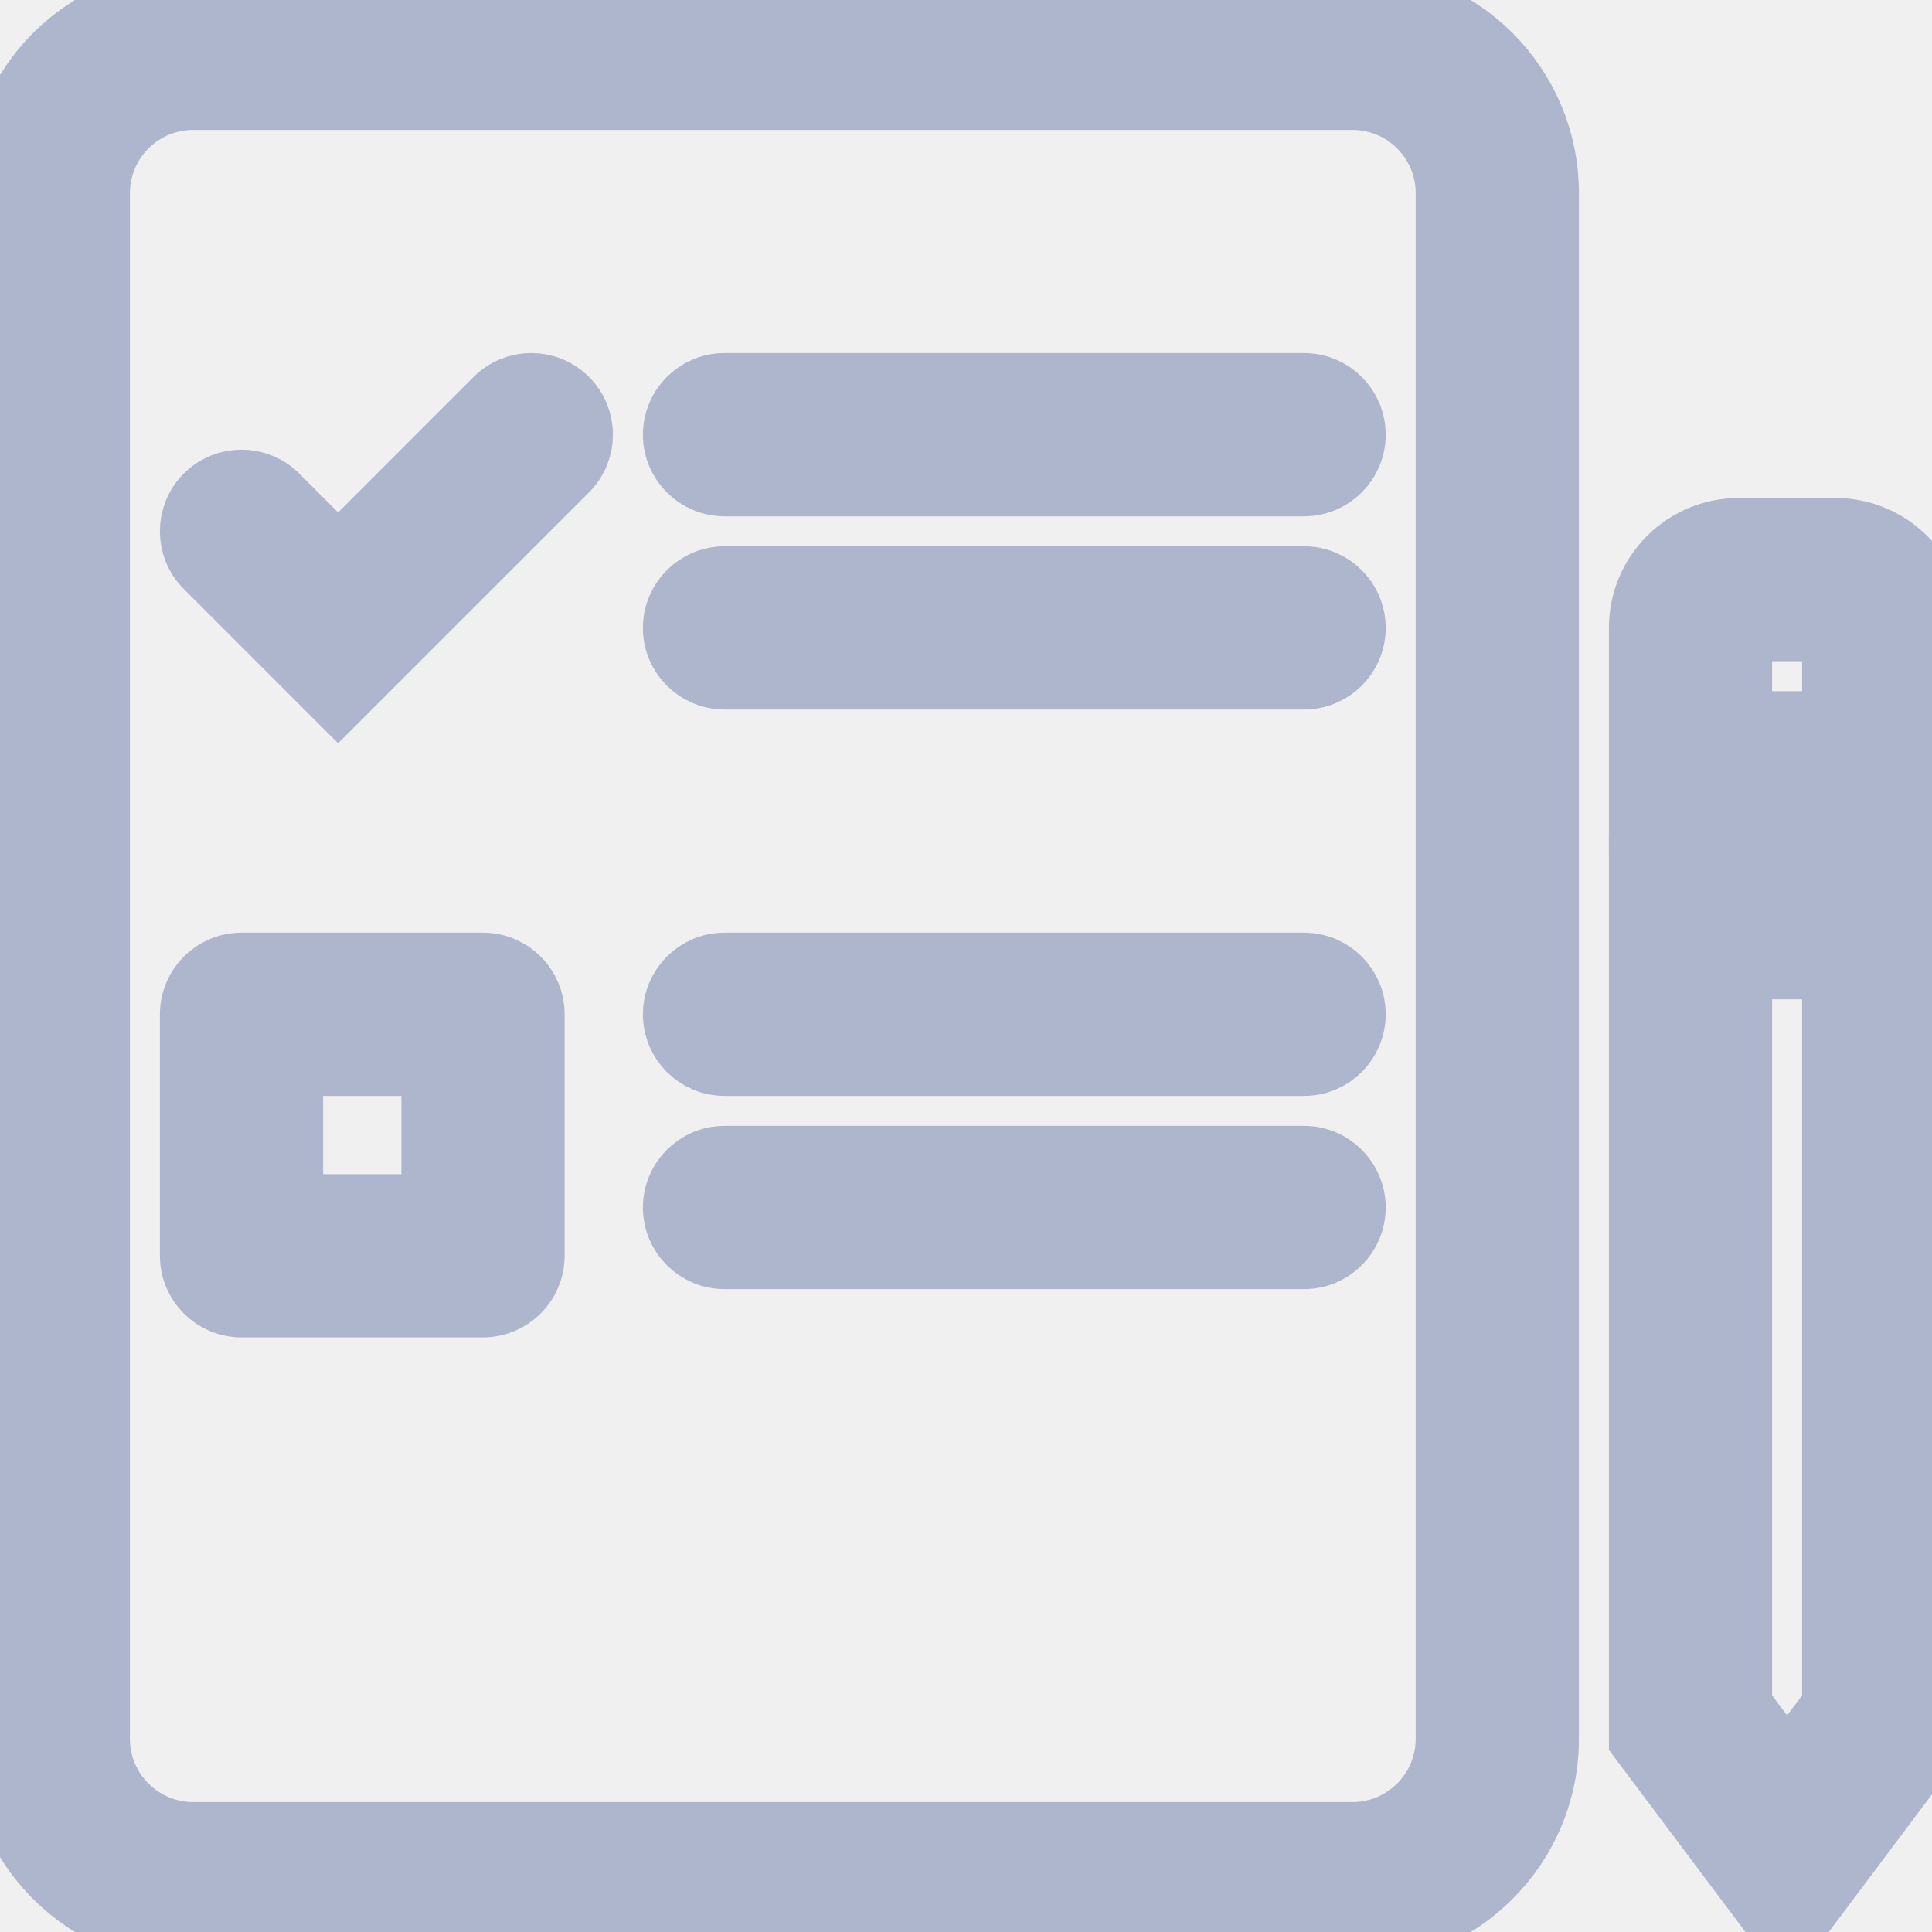
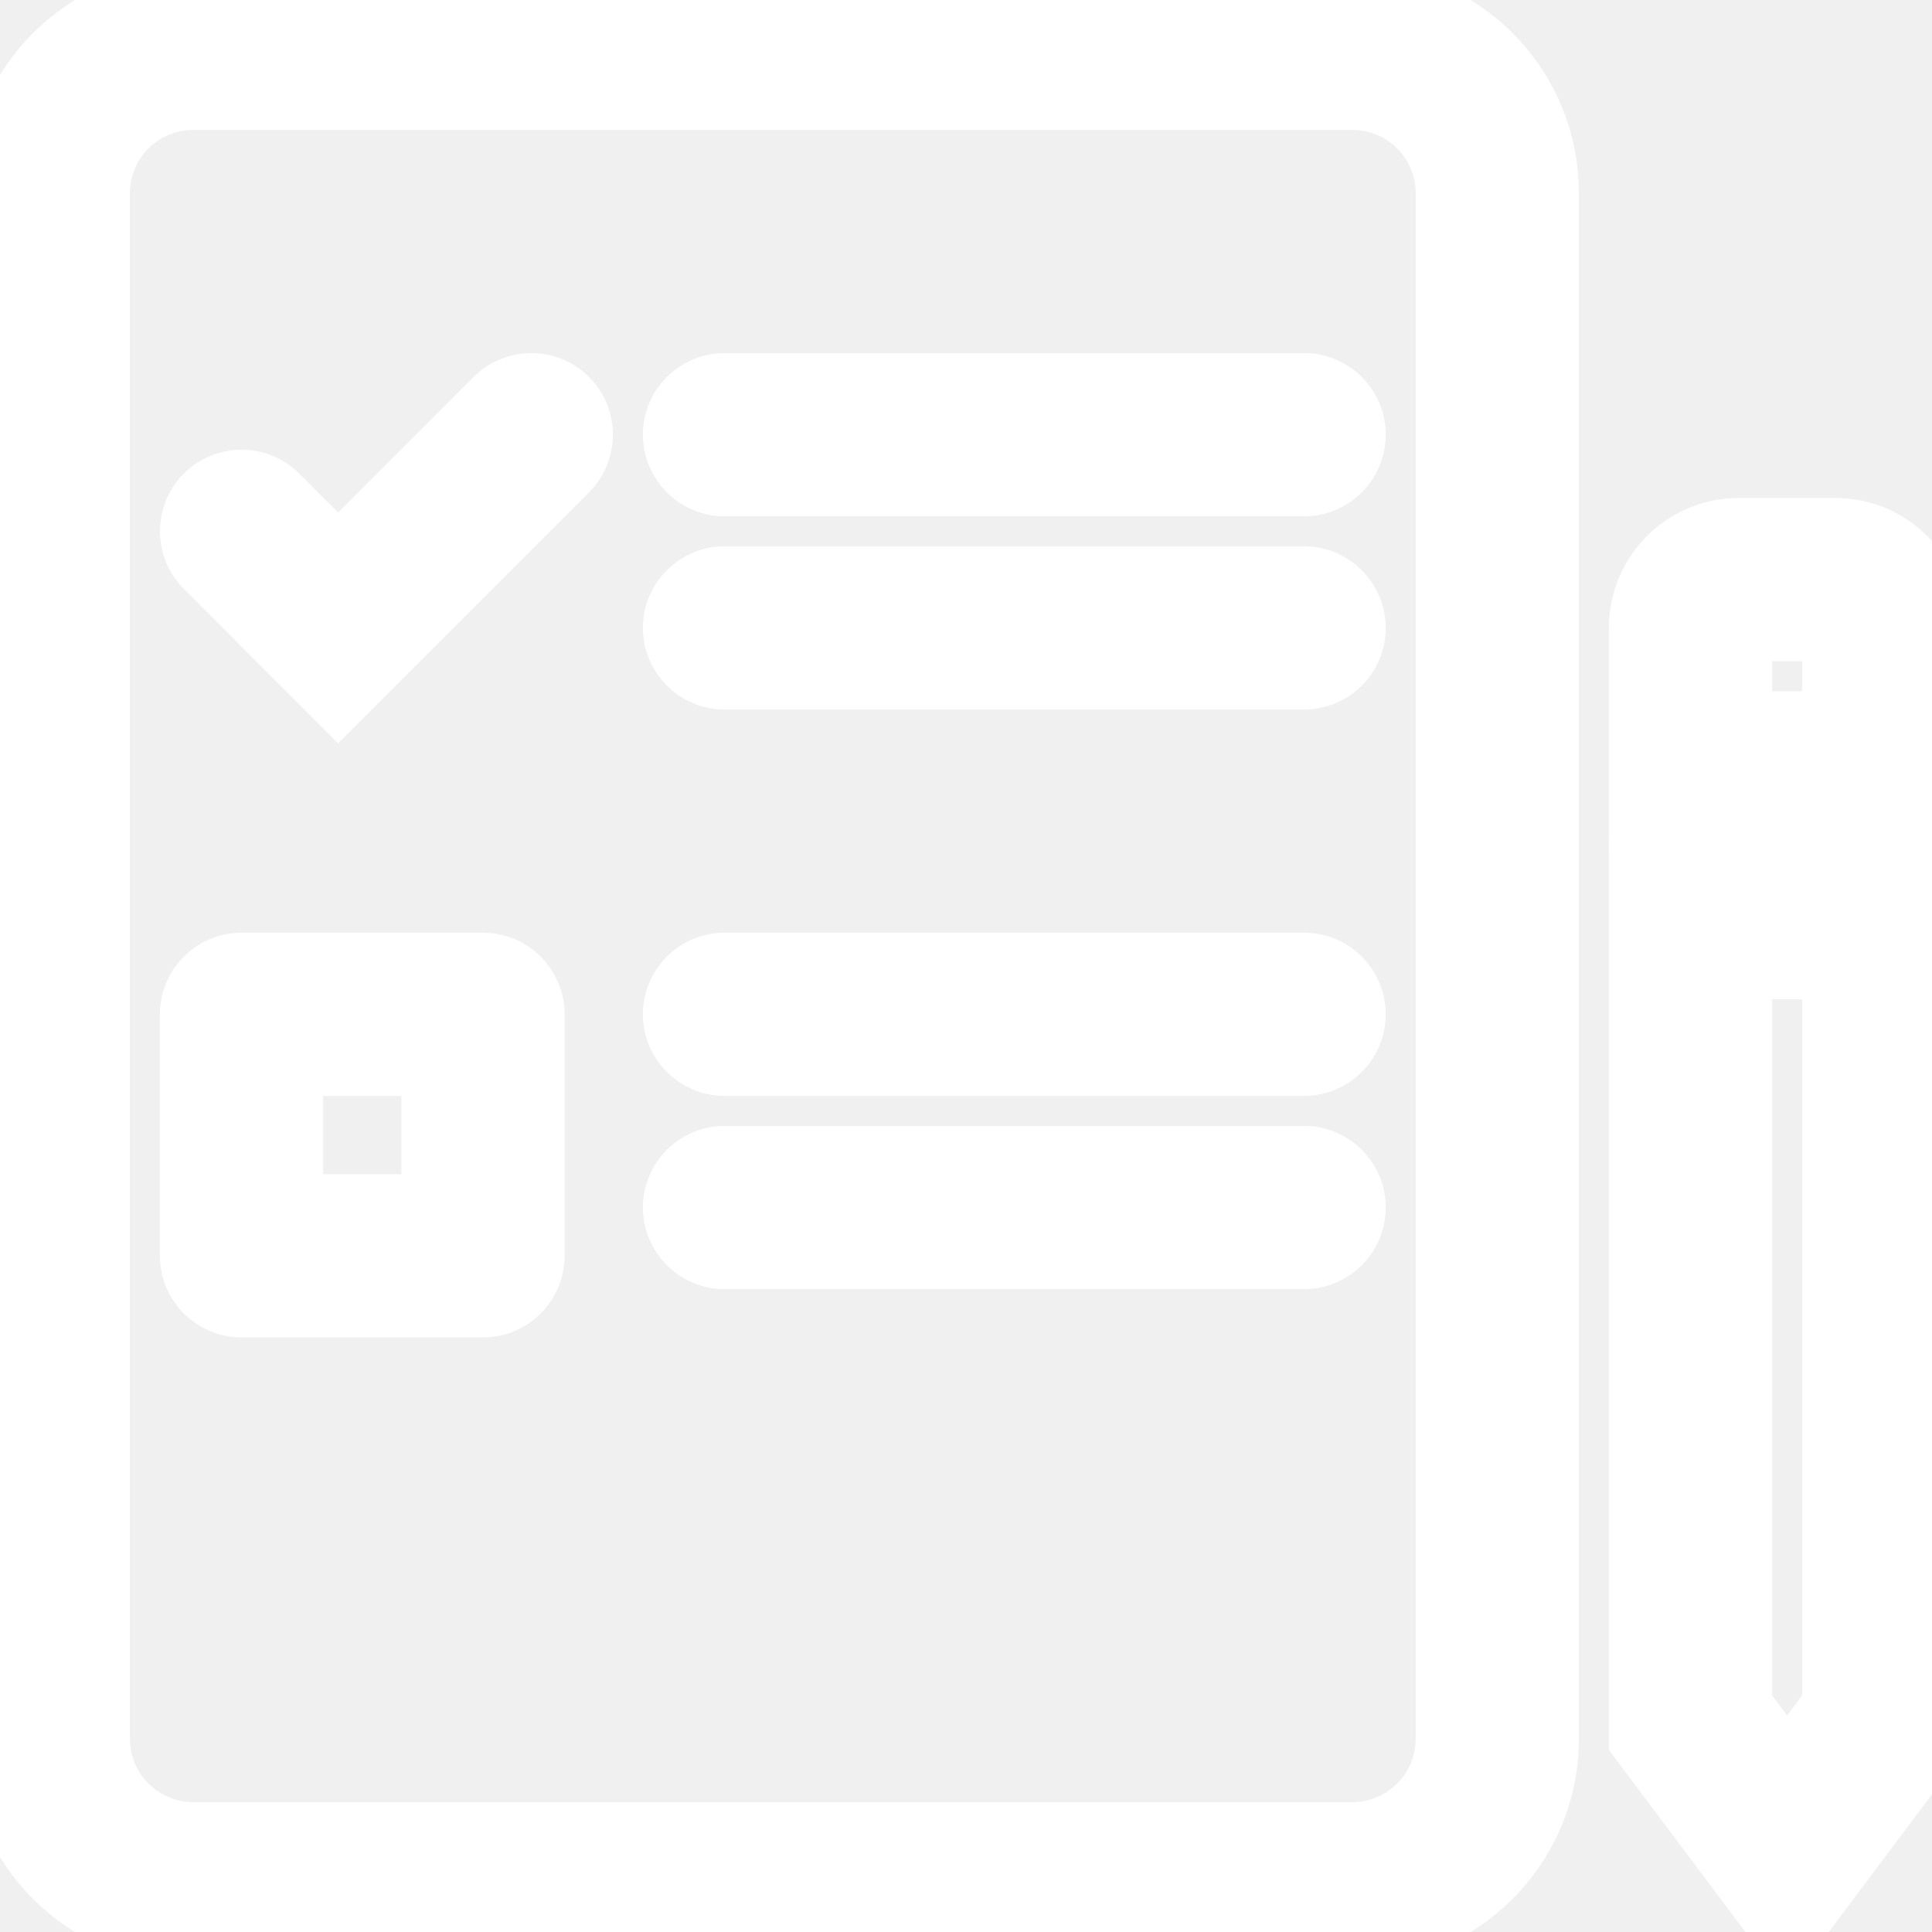
<svg xmlns="http://www.w3.org/2000/svg" width="29" height="29" viewBox="0 0 29 29" fill="none">
-   <path d="M2.9 27.55H20.3C21.101 27.55 21.75 26.901 21.75 26.1V2.9C21.75 2.099 21.101 1.45 20.3 1.45H2.9C2.099 1.45 1.45 2.099 1.45 2.9V26.1C1.45 26.901 2.099 27.55 2.9 27.55ZM20.3 29H2.9C1.298 29 0 27.702 0 26.1V2.9C0 1.298 1.298 0 2.9 0H20.3C21.902 0 23.2 1.298 23.2 2.9V26.1C23.2 27.702 21.902 29 20.3 29Z" fill="#ADB6CD" />
-   <path d="M2.9 27.55H20.3C21.101 27.55 21.75 26.901 21.75 26.1V2.9C21.75 2.099 21.101 1.45 20.3 1.45H2.9C2.099 1.45 1.45 2.099 1.45 2.9V26.1C1.45 26.901 2.099 27.55 2.9 27.55ZM20.3 29H2.9C1.298 29 0 27.702 0 26.1V2.9C0 1.298 1.298 0 2.9 0H20.3C21.902 0 23.2 1.298 23.2 2.9V26.1C23.2 27.702 21.902 29 20.3 29Z" stroke="#ADB6CD" />
-   <path d="M10.15 6.525C10.15 6.124 10.475 5.8 10.875 5.8H19.575C19.975 5.8 20.3 6.124 20.3 6.525C20.3 6.925 19.975 7.25 19.575 7.25H10.875C10.475 7.25 10.15 6.925 10.15 6.525Z" fill="#ADB6CD" />
-   <path d="M10.15 6.525C10.15 6.124 10.475 5.8 10.875 5.8H19.575C19.975 5.8 20.3 6.124 20.3 6.525C20.3 6.925 19.975 7.25 19.575 7.25H10.875C10.475 7.25 10.15 6.925 10.15 6.525Z" stroke="#ADB6CD" />
-   <path d="M10.15 9.425C10.15 9.025 10.475 8.7 10.875 8.7H19.575C19.975 8.7 20.3 9.025 20.3 9.425C20.3 9.826 19.975 10.15 19.575 10.15H10.875C10.475 10.15 10.15 9.826 10.15 9.425Z" fill="#ADB6CD" />
-   <path d="M10.15 9.425C10.15 9.025 10.475 8.7 10.875 8.7H19.575C19.975 8.7 20.3 9.025 20.3 9.425C20.3 9.826 19.975 10.15 19.575 10.15H10.875C10.475 10.15 10.15 9.826 10.15 9.425Z" stroke="#ADB6CD" />
-   <path d="M10.15 15.225C10.15 14.825 10.475 14.5 10.875 14.5H19.575C19.975 14.5 20.3 14.825 20.3 15.225C20.3 15.625 19.975 15.95 19.575 15.95H10.875C10.475 15.95 10.15 15.625 10.15 15.225Z" fill="#ADB6CD" />
-   <path d="M10.15 15.225C10.15 14.825 10.475 14.5 10.875 14.5H19.575C19.975 14.5 20.3 14.825 20.3 15.225C20.3 15.625 19.975 15.95 19.575 15.95H10.875C10.475 15.95 10.15 15.625 10.15 15.225Z" stroke="#ADB6CD" />
-   <path d="M10.15 18.125C10.15 17.725 10.475 17.4 10.875 17.4H19.575C19.975 17.4 20.3 17.725 20.3 18.125C20.3 18.526 19.975 18.85 19.575 18.85H10.875C10.475 18.85 10.15 18.526 10.15 18.125Z" fill="#ADB6CD" />
-   <path d="M10.15 18.125C10.15 17.725 10.475 17.4 10.875 17.4H19.575C19.975 17.4 20.3 17.725 20.3 18.125C20.3 18.526 19.975 18.85 19.575 18.85H10.875C10.475 18.85 10.15 18.526 10.15 18.125Z" stroke="#ADB6CD" />
-   <path d="M4.35 15.95V18.125H6.525V15.95H4.35ZM3.625 14.5H7.25C7.65 14.5 7.975 14.825 7.975 15.225V18.85C7.975 19.25 7.65 19.575 7.25 19.575H3.625C3.224 19.575 2.9 19.25 2.9 18.85V15.225C2.9 14.825 3.224 14.5 3.625 14.5Z" fill="#ADB6CD" />
-   <path d="M4.35 15.95V18.125H6.525V15.95H4.35ZM3.625 14.5H7.25C7.65 14.5 7.975 14.825 7.975 15.225V18.85C7.975 19.25 7.65 19.575 7.25 19.575H3.625C3.224 19.575 2.9 19.25 2.9 18.85V15.225C2.9 14.825 3.224 14.5 3.625 14.5Z" stroke="#ADB6CD" />
-   <path d="M8.488 6.012C8.771 6.295 8.771 6.754 8.488 7.037L5.075 10.45L3.112 8.487C2.829 8.204 2.829 7.745 3.112 7.462C3.395 7.179 3.854 7.179 4.138 7.462L5.075 8.399L7.462 6.012C7.745 5.729 8.204 5.729 8.488 6.012Z" fill="#ADB6CD" />
-   <path d="M8.488 6.012C8.771 6.295 8.771 6.754 8.488 7.037L5.075 10.45L3.112 8.487C2.829 8.204 2.829 7.745 3.112 7.462C3.395 7.179 3.854 7.179 4.138 7.462L5.075 8.399L7.462 6.012C7.745 5.729 8.204 5.729 8.488 6.012Z" stroke="#ADB6CD" />
-   <path d="M27.55 14.5H26.1V25.616L26.825 26.583L27.55 25.616V14.5ZM29 26.1L26.825 29L24.65 26.1V13.05H29V26.1Z" fill="#ADB6CD" />
-   <path d="M27.55 14.5H26.1V25.616L26.825 26.583L27.55 25.616V14.5ZM29 26.1L26.825 29L24.65 26.1V13.05H29V26.1Z" stroke="#ADB6CD" />
-   <path d="M27.55 9.425H26.1V10.875H27.55V9.425ZM26.1 7.975H27.55C28.351 7.975 29 8.624 29 9.425V12.325H24.65V9.425C24.65 8.624 25.299 7.975 26.1 7.975Z" fill="#ADB6CD" />
-   <path d="M27.55 9.425H26.1V10.875H27.55V9.425ZM26.1 7.975H27.55C28.351 7.975 29 8.624 29 9.425V12.325H24.65V9.425C24.65 8.624 25.299 7.975 26.1 7.975Z" stroke="#ADB6CD" />
+   <path d="M2.9 27.55H20.3C21.101 27.55 21.75 26.901 21.75 26.1V2.9C21.75 2.099 21.101 1.45 20.3 1.45H2.9C2.099 1.45 1.45 2.099 1.45 2.9V26.1C1.45 26.901 2.099 27.55 2.9 27.55ZM20.3 29H2.9C1.298 29 0 27.702 0 26.1V2.9C0 1.298 1.298 0 2.9 0H20.3C21.902 0 23.2 1.298 23.2 2.9V26.1C23.2 27.702 21.902 29 20.3 29Z" fill="white" />
+   <path d="M2.9 27.55H20.3C21.101 27.55 21.75 26.901 21.75 26.1V2.9C21.75 2.099 21.101 1.45 20.3 1.45H2.9C2.099 1.45 1.45 2.099 1.45 2.9V26.1C1.45 26.901 2.099 27.55 2.9 27.55ZM20.3 29H2.9C1.298 29 0 27.702 0 26.1V2.9C0 1.298 1.298 0 2.9 0H20.3C21.902 0 23.2 1.298 23.2 2.9V26.1C23.2 27.702 21.902 29 20.3 29Z" stroke="white" />
+   <path d="M10.15 6.525C10.15 6.124 10.475 5.8 10.875 5.8H19.575C19.976 5.8 20.3 6.124 20.3 6.525C20.3 6.925 19.976 7.25 19.575 7.25H10.875C10.475 7.25 10.15 6.925 10.15 6.525Z" fill="white" />
+   <path d="M10.15 6.525C10.15 6.124 10.475 5.8 10.875 5.8H19.575C19.976 5.8 20.3 6.124 20.3 6.525C20.3 6.925 19.976 7.25 19.575 7.25H10.875C10.475 7.25 10.15 6.925 10.15 6.525Z" stroke="white" />
+   <path d="M10.15 9.425C10.15 9.025 10.475 8.7 10.875 8.7H19.575C19.976 8.7 20.3 9.025 20.3 9.425C20.3 9.826 19.976 10.15 19.575 10.15H10.875C10.475 10.15 10.15 9.826 10.15 9.425Z" fill="white" />
+   <path d="M10.15 9.425C10.15 9.025 10.475 8.7 10.875 8.7H19.575C19.976 8.7 20.3 9.025 20.3 9.425C20.3 9.826 19.976 10.15 19.575 10.15H10.875C10.475 10.15 10.15 9.826 10.15 9.425Z" stroke="white" />
+   <path d="M10.15 15.225C10.15 14.825 10.475 14.5 10.875 14.5H19.575C19.976 14.5 20.3 14.825 20.3 15.225C20.3 15.625 19.976 15.95 19.575 15.95H10.875C10.475 15.95 10.15 15.625 10.15 15.225Z" fill="white" />
+   <path d="M10.15 15.225C10.15 14.825 10.475 14.5 10.875 14.5H19.575C19.976 14.5 20.3 14.825 20.3 15.225C20.3 15.625 19.976 15.95 19.575 15.95H10.875C10.475 15.95 10.15 15.625 10.15 15.225Z" stroke="white" />
+   <path d="M10.15 18.125C10.15 17.725 10.475 17.4 10.875 17.4H19.575C19.976 17.4 20.3 17.725 20.3 18.125C20.3 18.526 19.976 18.85 19.575 18.85H10.875C10.475 18.85 10.15 18.526 10.15 18.125Z" fill="white" />
+   <path d="M10.15 18.125C10.15 17.725 10.475 17.4 10.875 17.4H19.575C19.976 17.4 20.3 17.725 20.3 18.125C20.3 18.526 19.976 18.85 19.575 18.85H10.875C10.475 18.85 10.15 18.526 10.15 18.125Z" stroke="white" />
+   <path d="M4.35 15.95V18.125H6.525V15.95H4.35ZM3.625 14.5H7.25C7.651 14.5 7.975 14.825 7.975 15.225V18.85C7.975 19.25 7.651 19.575 7.25 19.575H3.625C3.225 19.575 2.9 19.25 2.9 18.85V15.225C2.9 14.825 3.225 14.5 3.625 14.5Z" fill="white" />
+   <path d="M4.35 15.95V18.125H6.525V15.95H4.35ZM3.625 14.5H7.25C7.651 14.5 7.975 14.825 7.975 15.225V18.85C7.975 19.25 7.651 19.575 7.25 19.575H3.625C3.225 19.575 2.9 19.25 2.9 18.85V15.225C2.9 14.825 3.225 14.5 3.625 14.5Z" stroke="white" />
+   <path d="M8.488 6.012C8.771 6.295 8.771 6.754 8.488 7.037L5.075 10.45L3.113 8.487C2.83 8.204 2.83 7.745 3.113 7.462C3.396 7.179 3.855 7.179 4.138 7.462L5.075 8.399L7.463 6.012C7.746 5.729 8.205 5.729 8.488 6.012Z" fill="white" />
+   <path d="M8.488 6.012C8.771 6.295 8.771 6.754 8.488 7.037L5.075 10.45L3.113 8.487C2.83 8.204 2.83 7.745 3.113 7.462C3.396 7.179 3.855 7.179 4.138 7.462L5.075 8.399L7.463 6.012C7.746 5.729 8.205 5.729 8.488 6.012Z" stroke="white" />
+   <path d="M27.55 14.5H26.1V25.616L26.825 26.583L27.55 25.616V14.5ZM29 26.1L26.825 29L24.65 26.1V13.05H29V26.1Z" fill="white" />
+   <path d="M27.55 14.5H26.1V25.616L26.825 26.583L27.55 25.616V14.5ZM29 26.1L26.825 29L24.65 26.1V13.05H29V26.1Z" stroke="white" />
+   <path d="M27.55 9.425H26.1V10.875H27.55V9.425ZM26.1 7.975H27.55C28.351 7.975 29 8.624 29 9.425V12.325H24.65V9.425C24.65 8.624 25.3 7.975 26.1 7.975Z" fill="white" />
+   <path d="M27.55 9.425H26.1V10.875H27.55V9.425ZM26.1 7.975H27.55C28.351 7.975 29 8.624 29 9.425V12.325H24.65V9.425C24.65 8.624 25.3 7.975 26.1 7.975Z" stroke="white" />
</svg>
